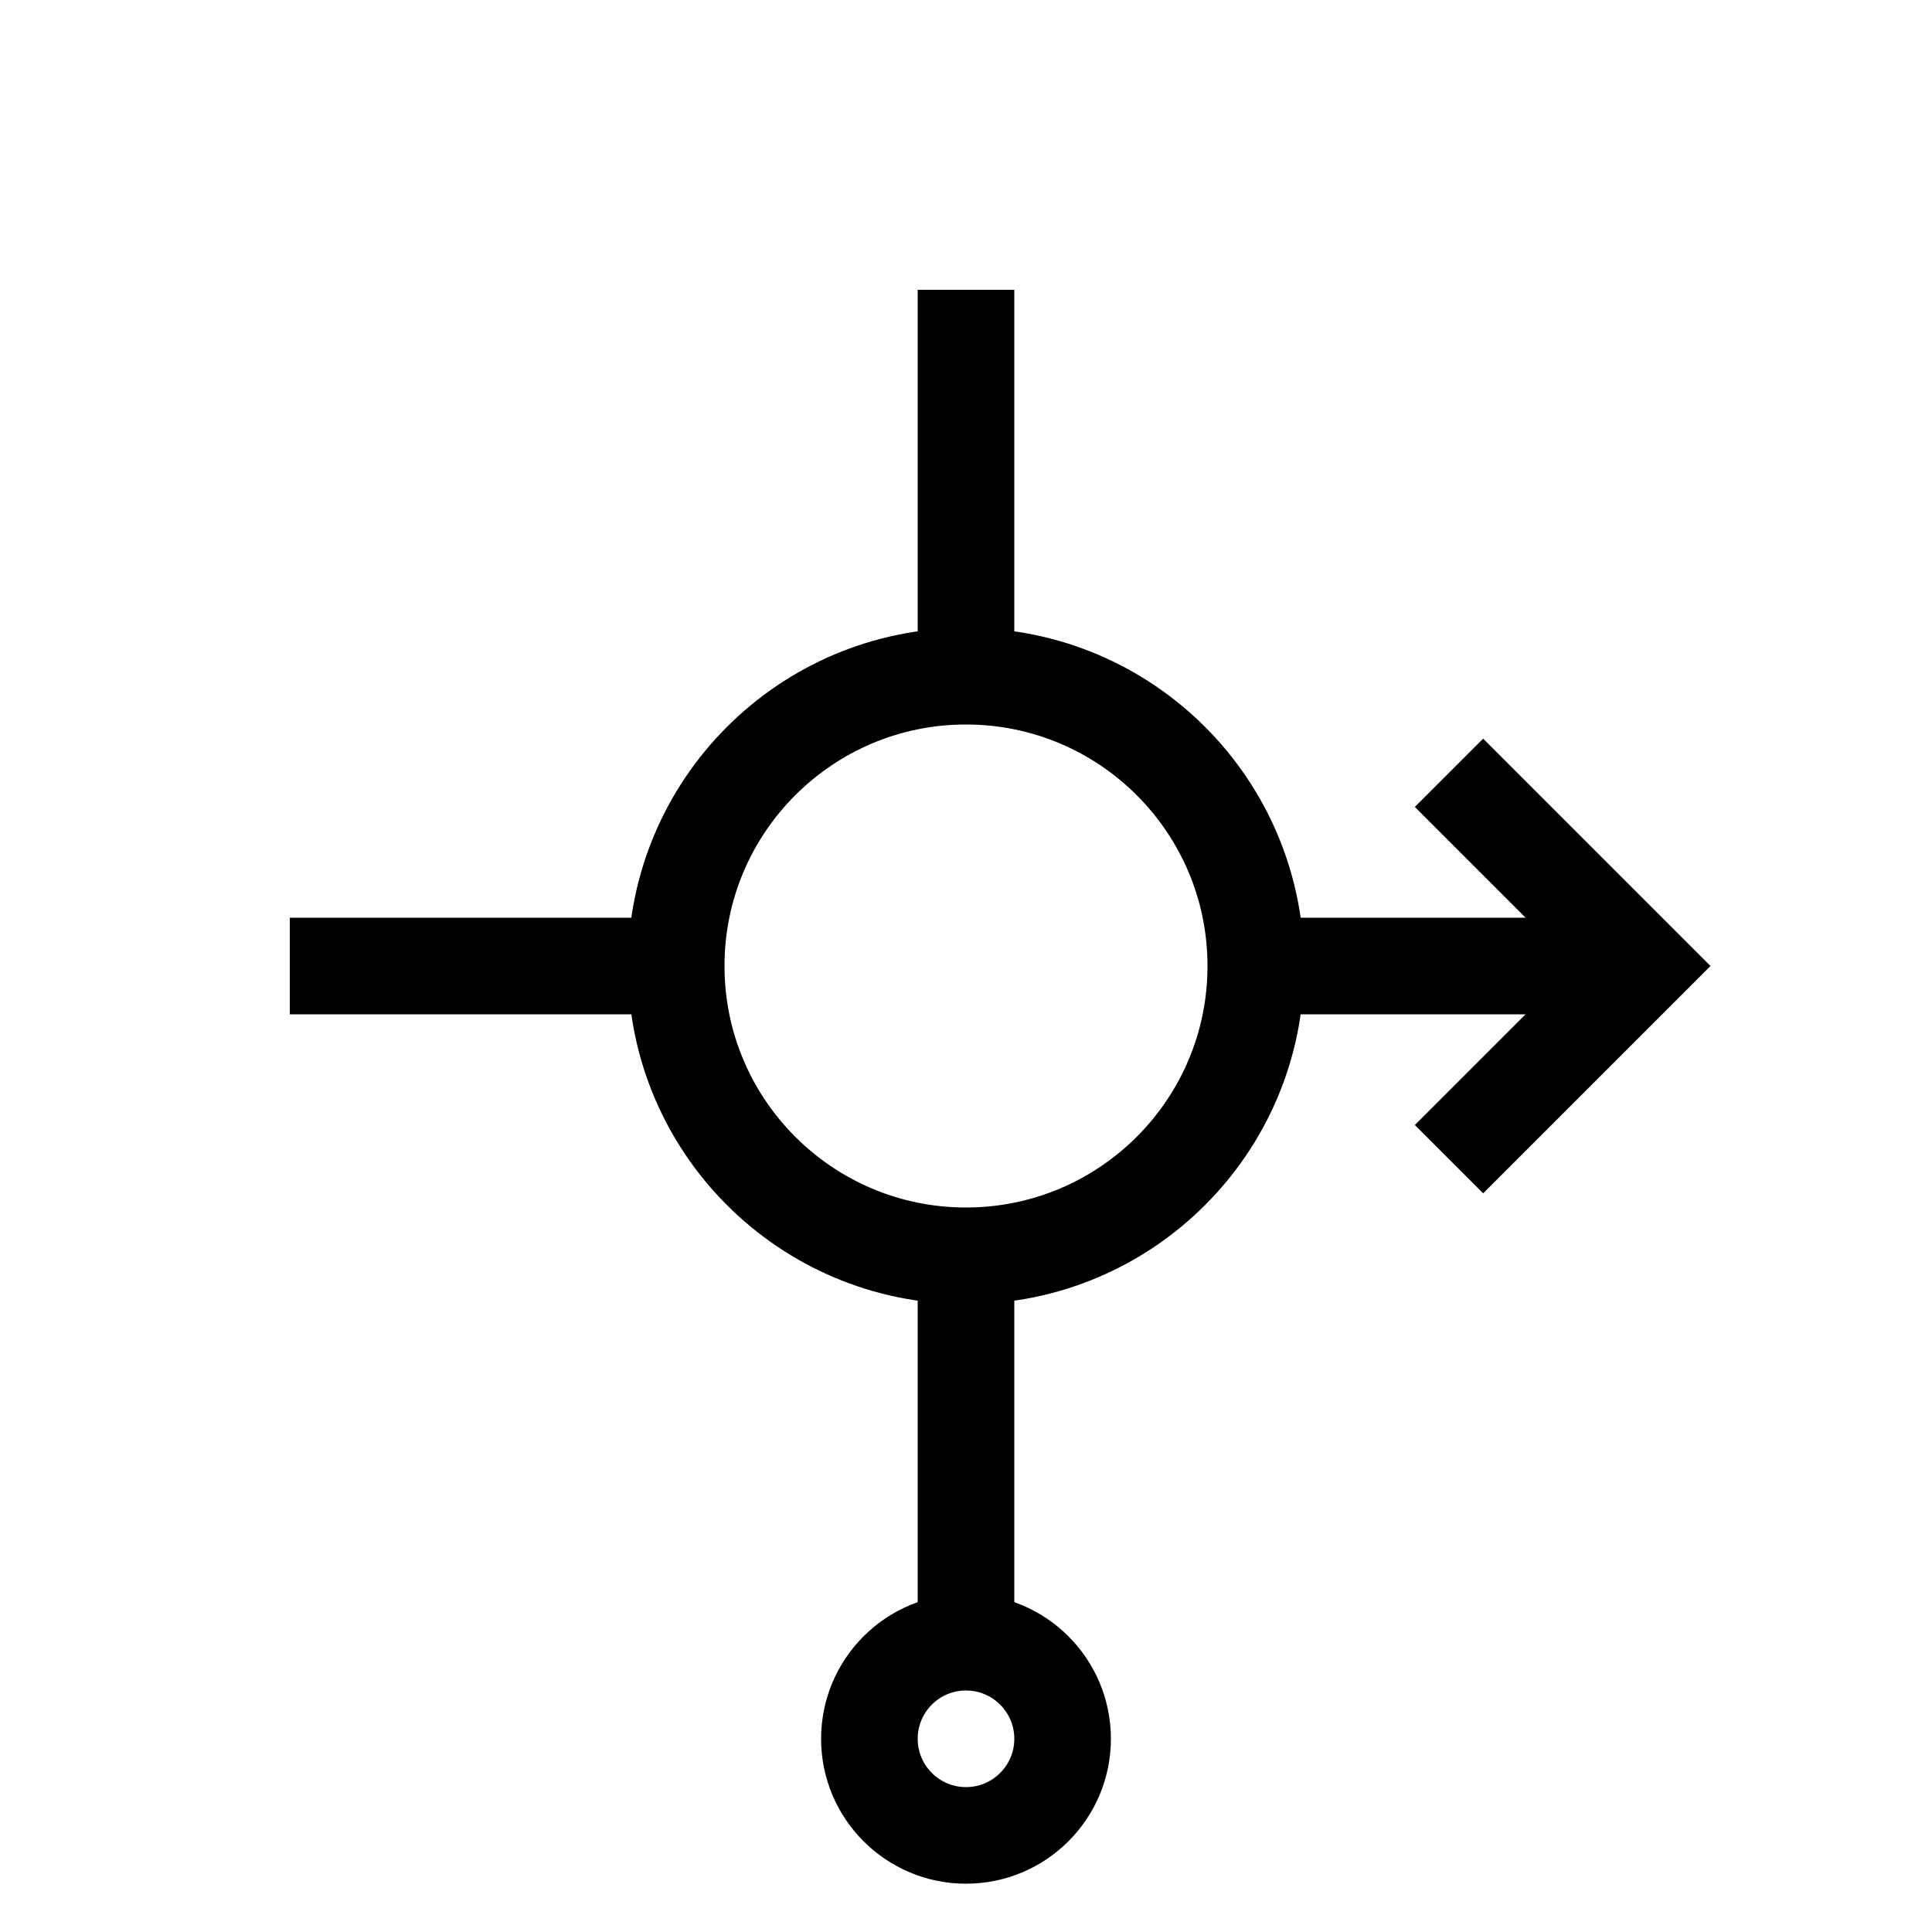
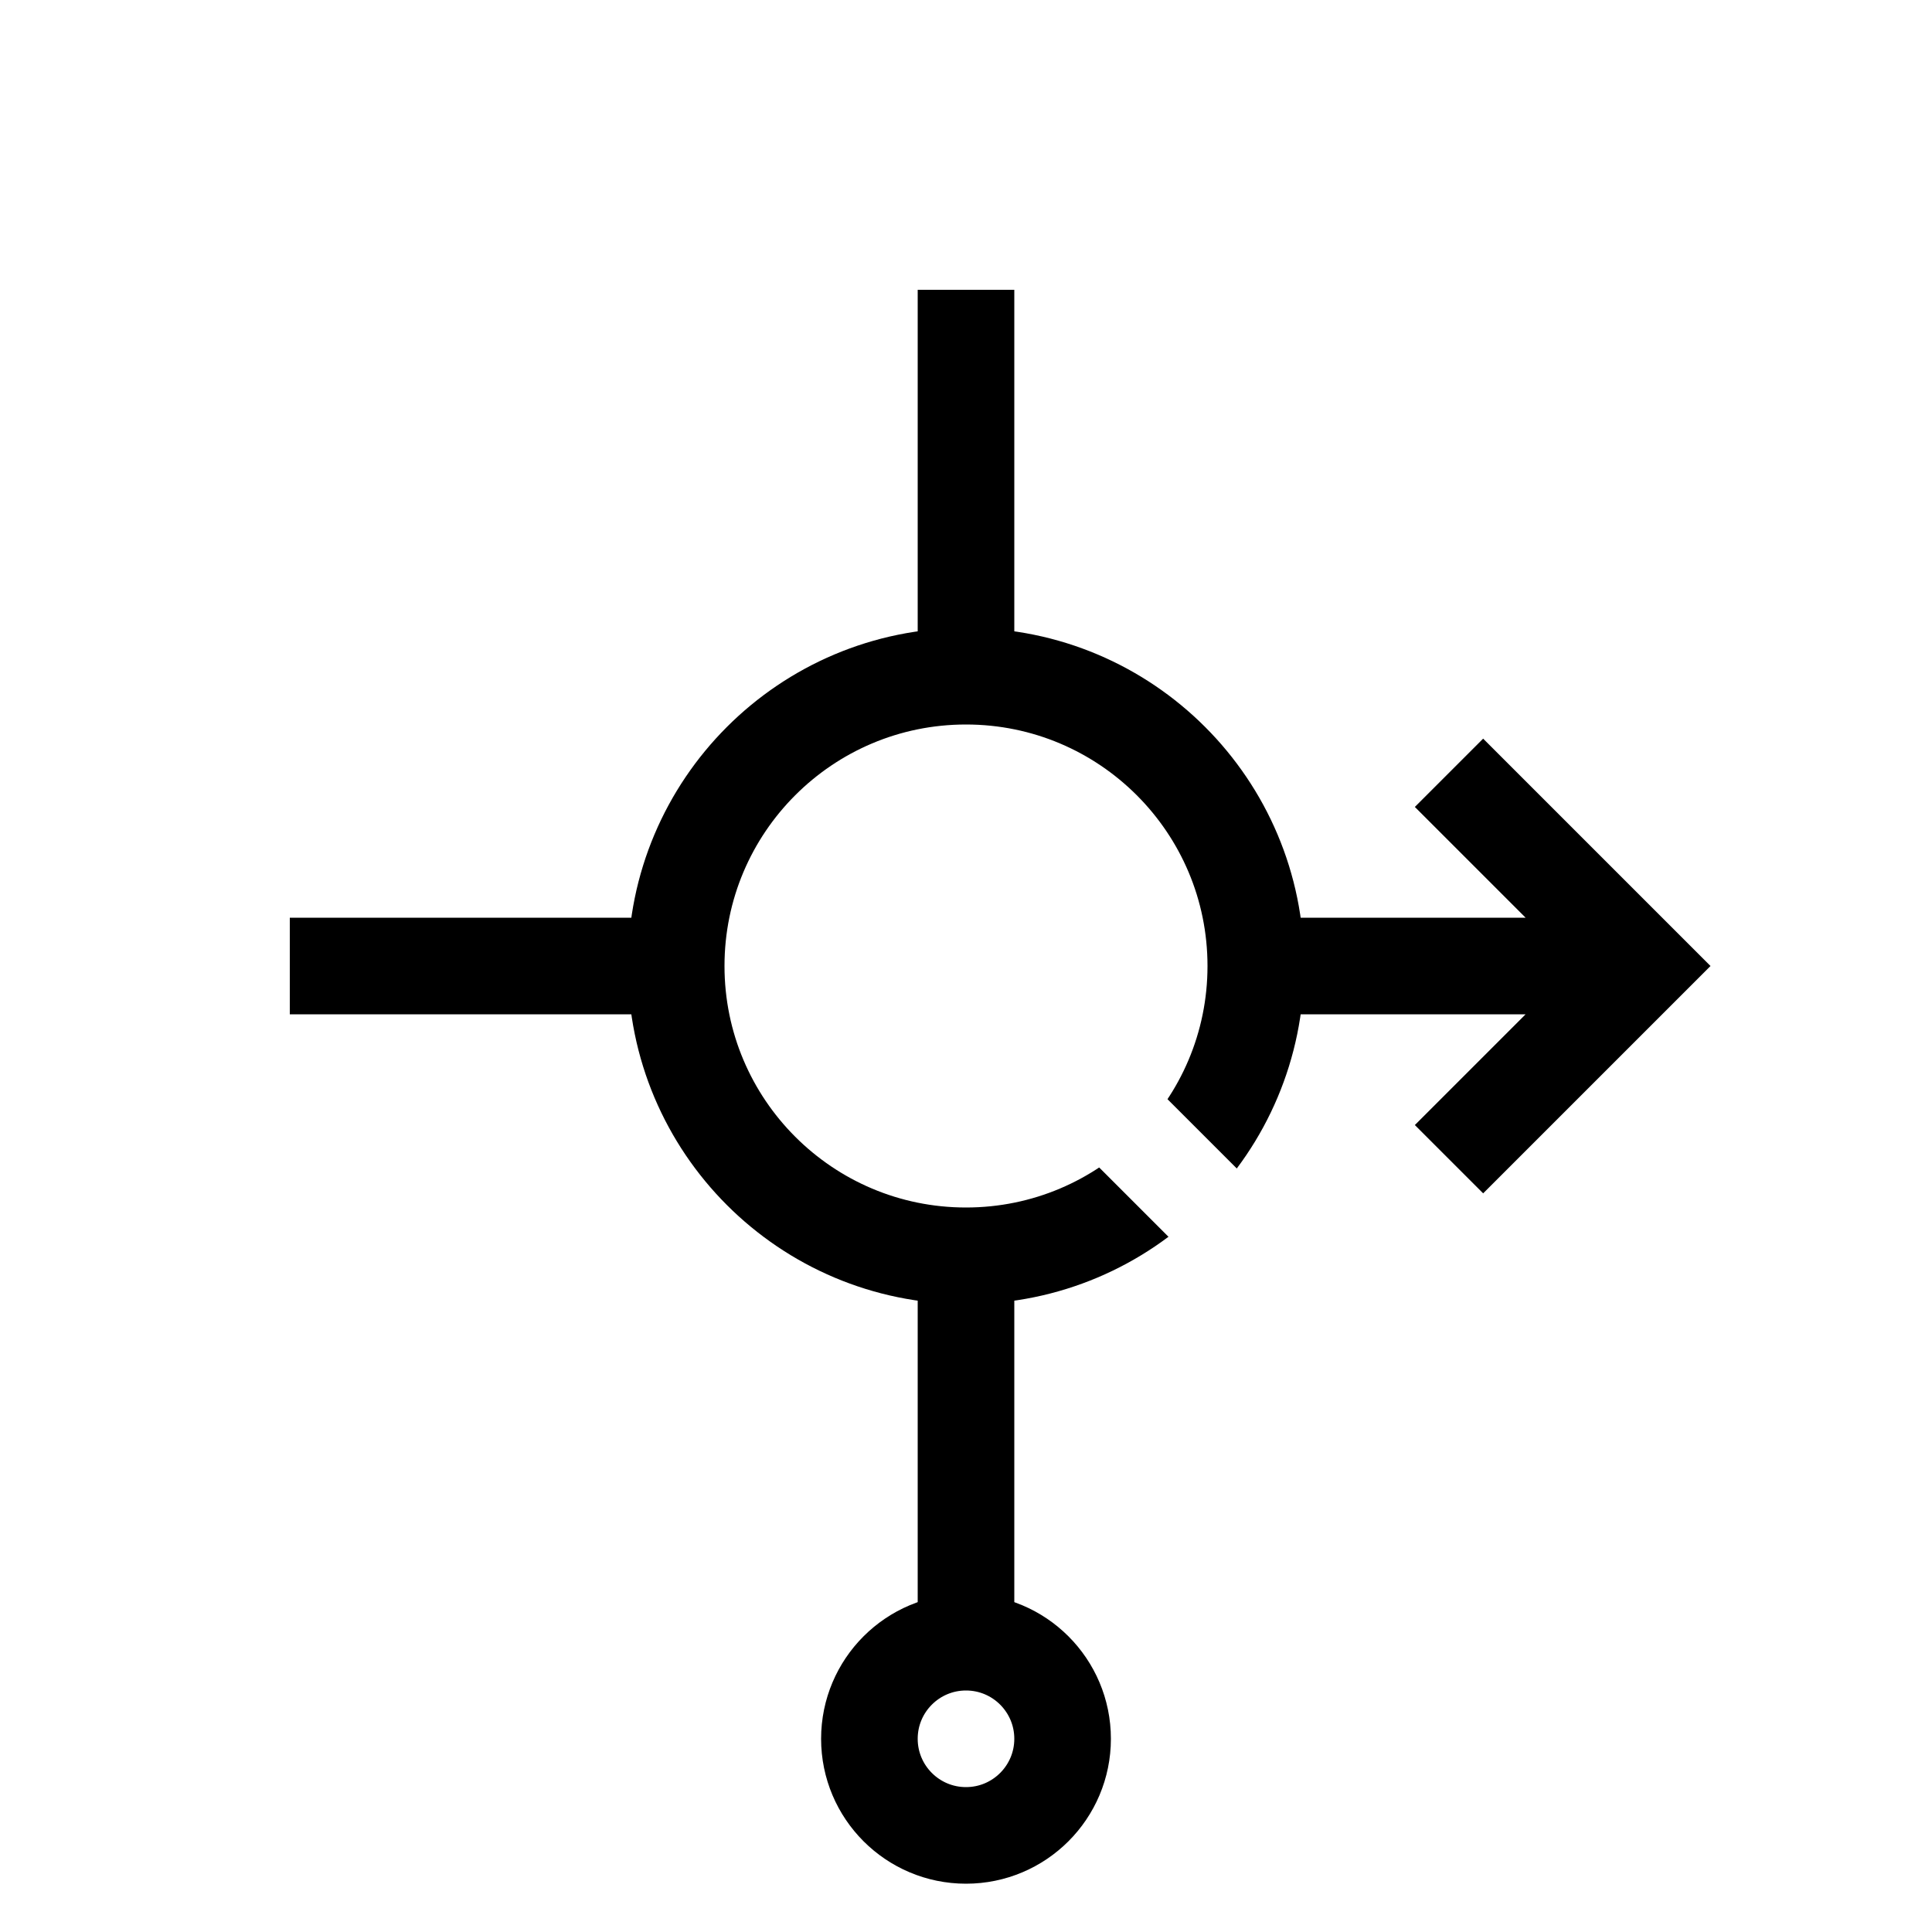
<svg xmlns="http://www.w3.org/2000/svg" viewBox="0 0 20 20">
  <circle style="stroke: rgb(0, 0, 0); stroke-width: 1; fill: none;" cx="10" cy="18" r="1" />
  <circle style="fill: none; stroke: rgb(0, 0, 0);" cx="10" cy="10" r="3" />
  <path style="fill: none; stroke: rgb(0, 0, 0);" d="M 10 17 L 10 13 M 13 10 L 17 10 M 7 10 L 3 10 M 10 3 L 10 7 M 15 12 L 17 10 L 15 8" />
+   <path style="fill: none; stroke: rgb(255, 255, 255);" d="M 10 10 L 14 14" transform="matrix(1, 0, 0, 1, -8.881784197001252e-16, -4.440892098500626e-16)" />
</svg>
